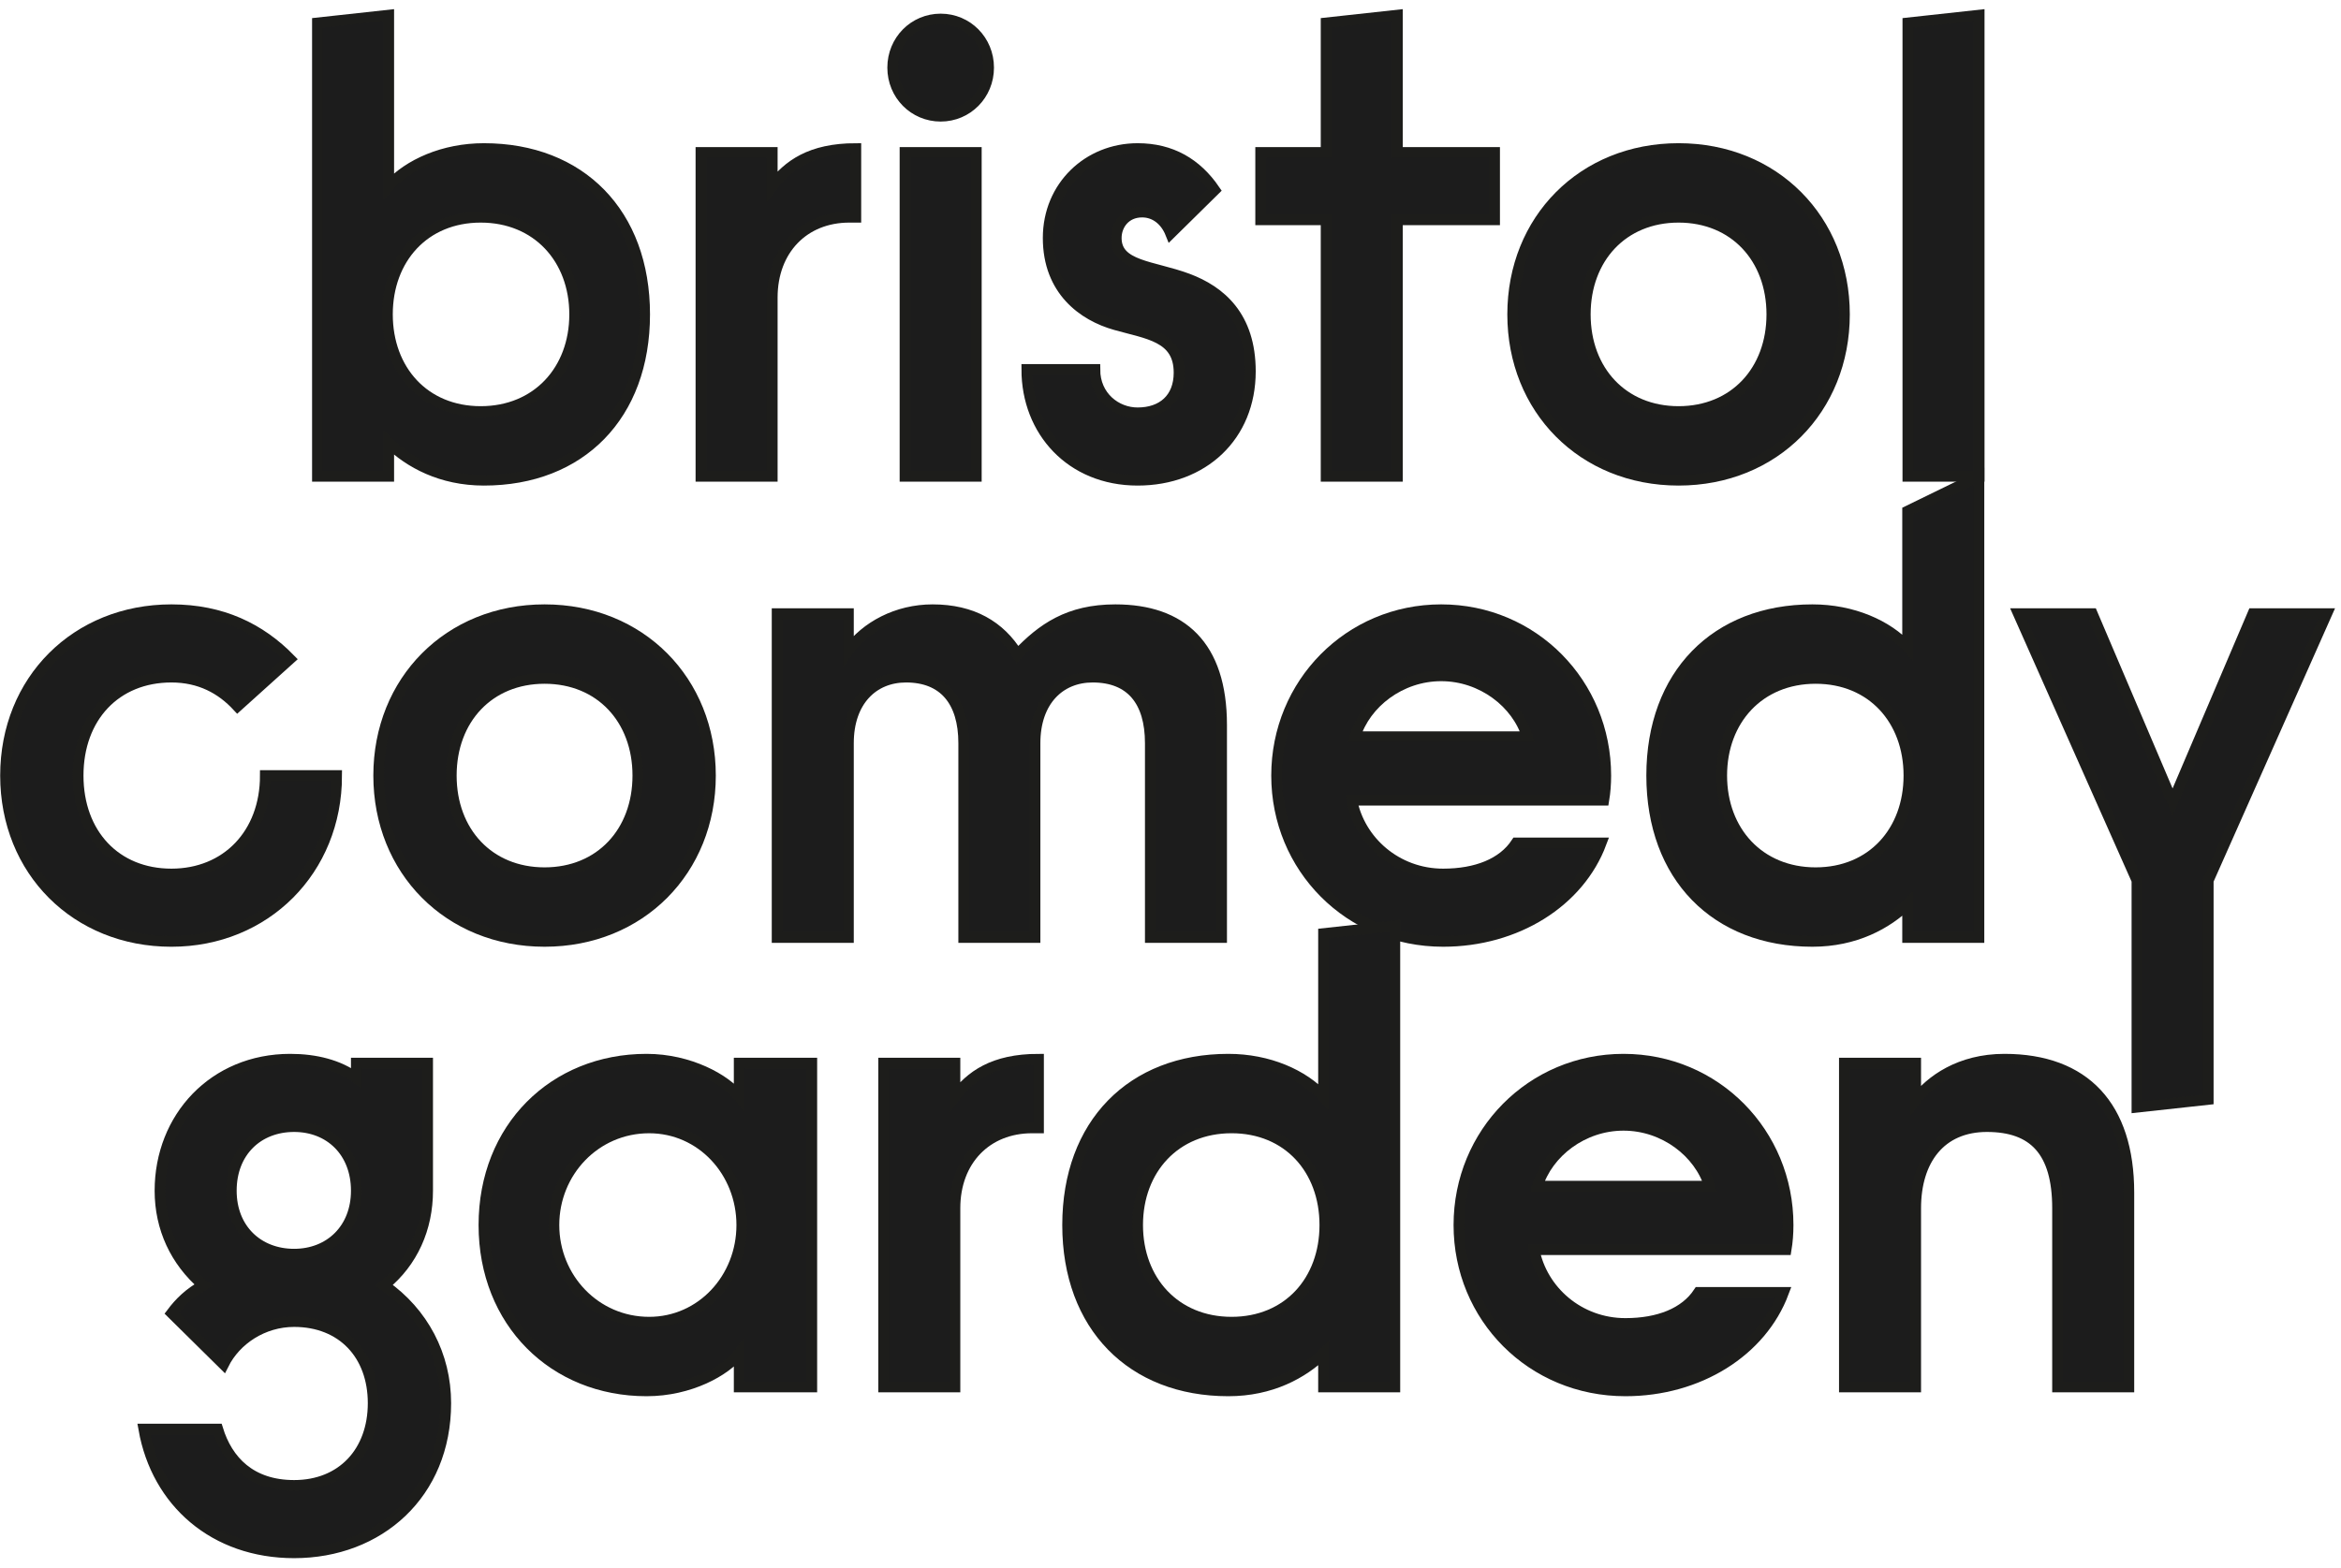
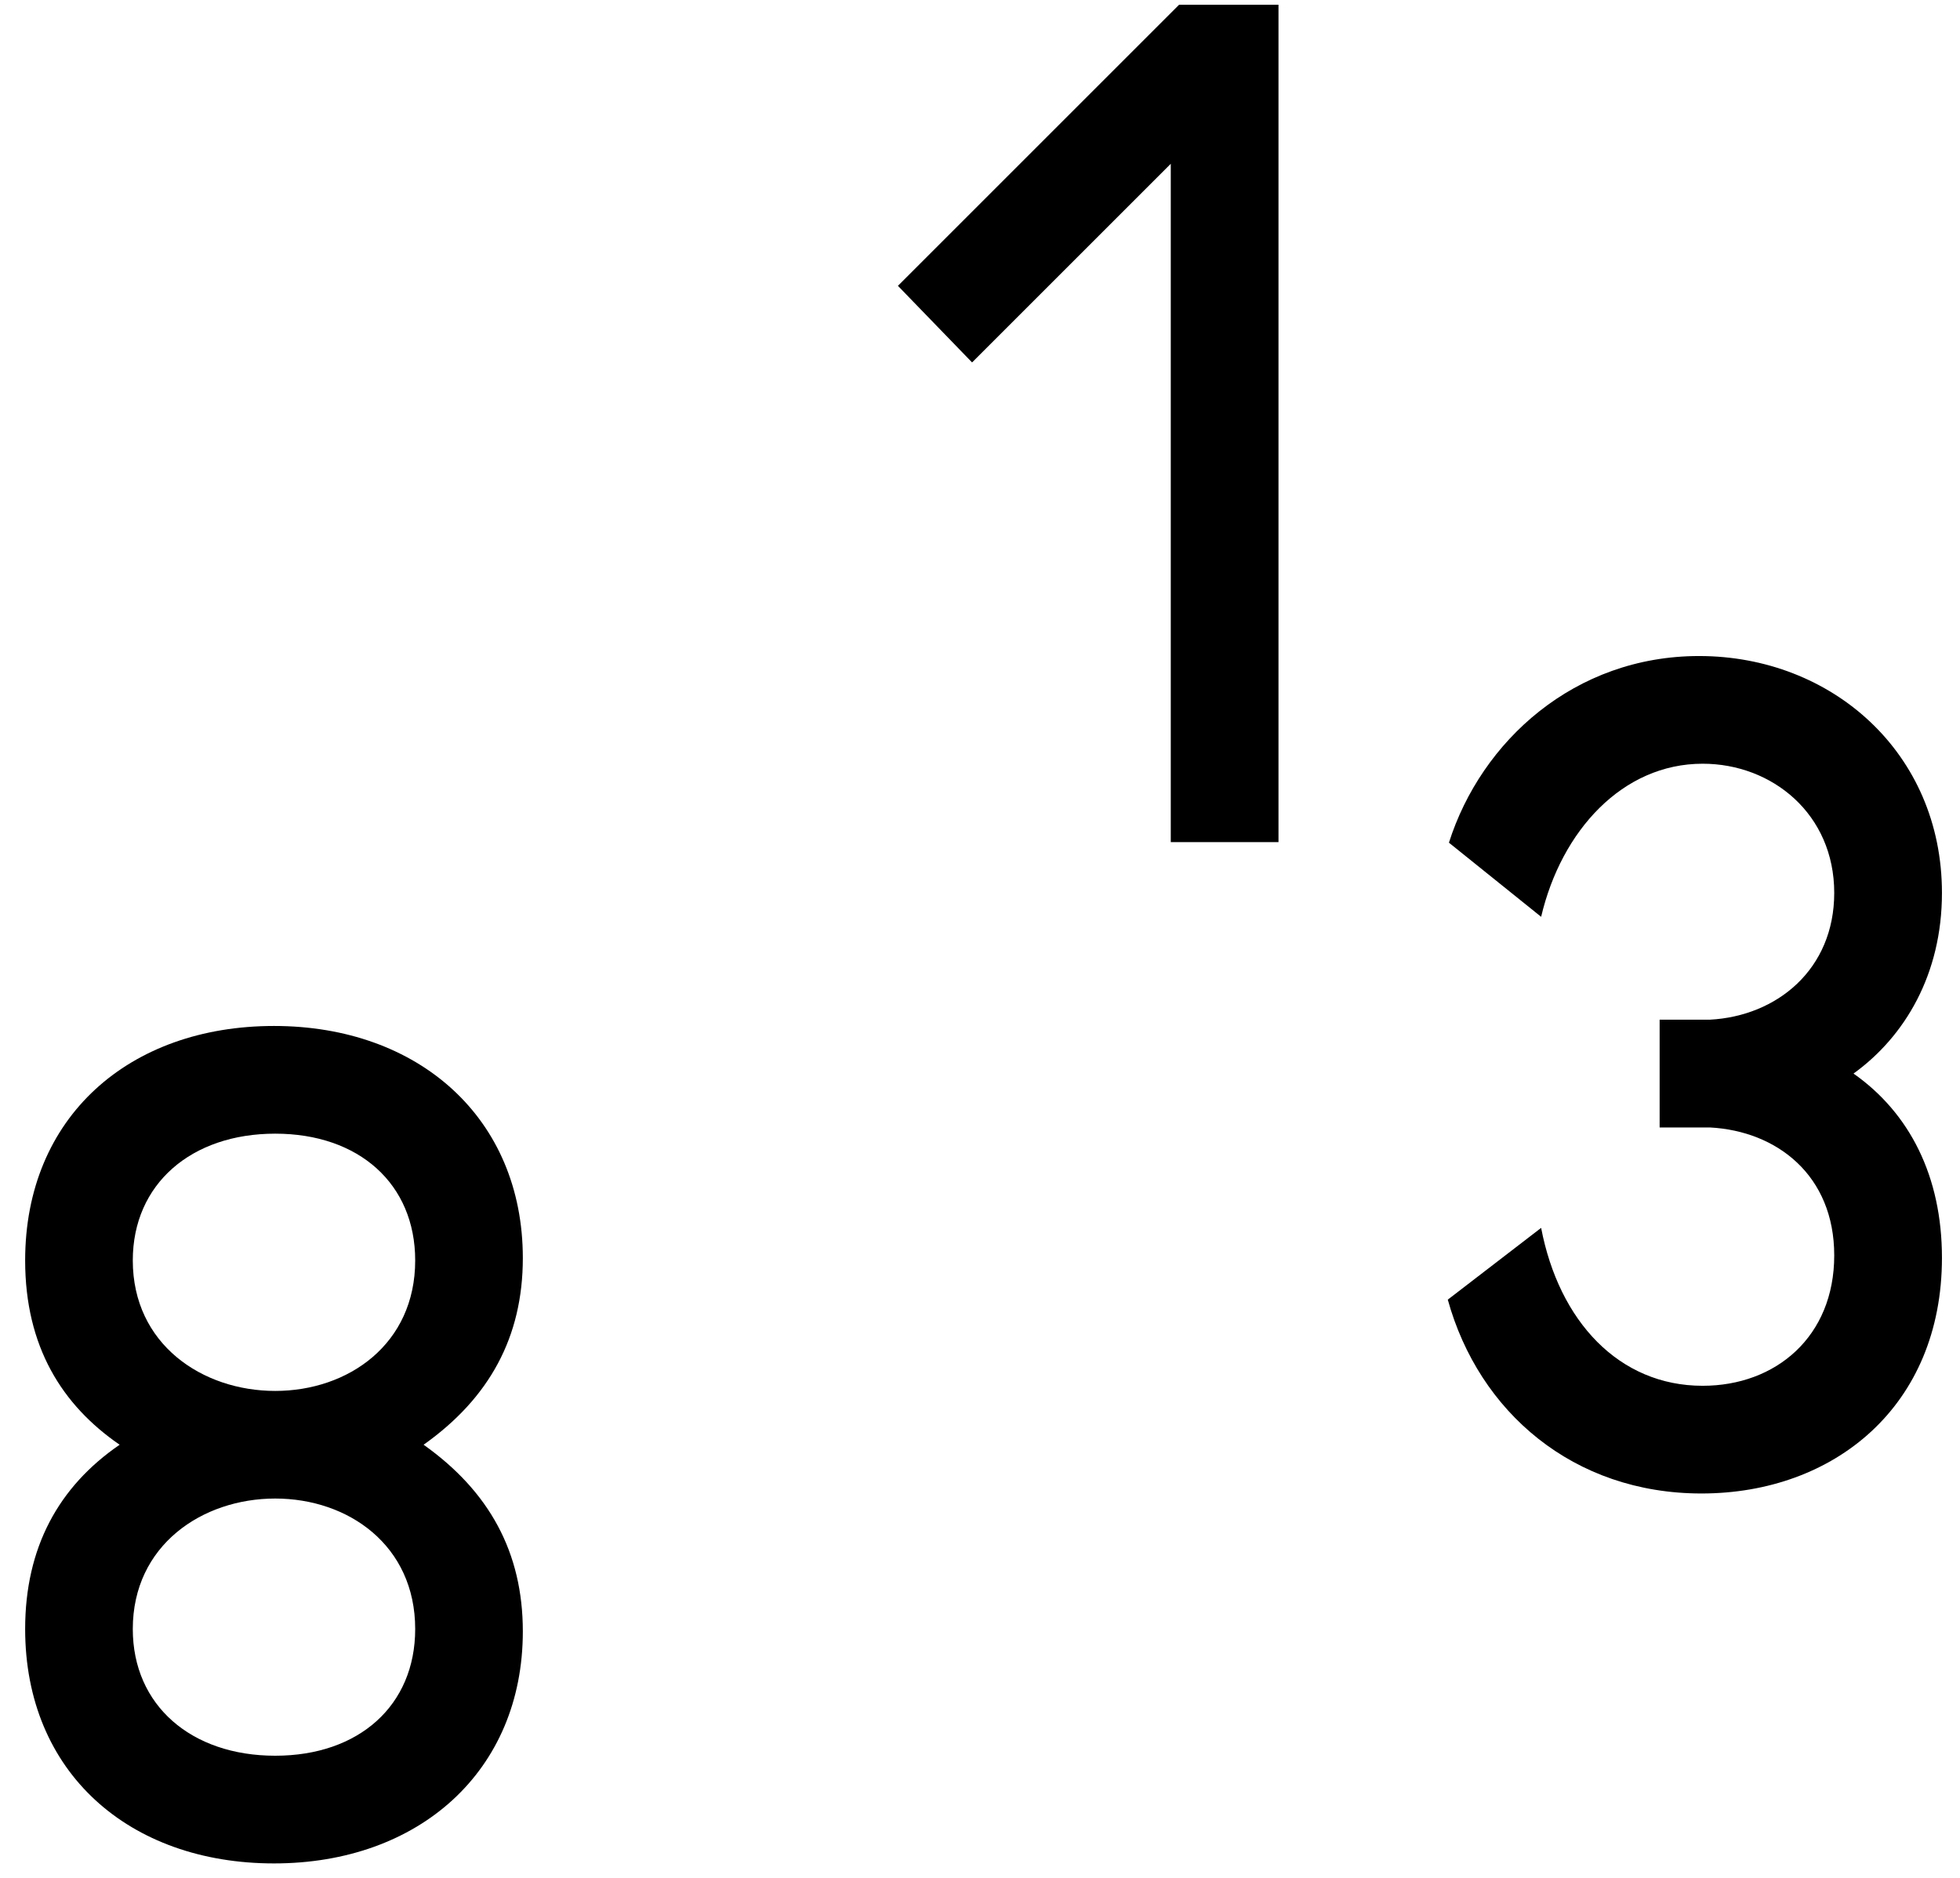
- <svg xmlns="http://www.w3.org/2000/svg" width="218px" height="146px" viewBox="0 0 218 146" version="1.1">
+ <svg xmlns="http://www.w3.org/2000/svg" width="24px" height="23px" viewBox="0 0 24 23" version="1.1">
  <defs />
  <g id="Page-1" stroke="none" stroke-width="1" fill="none" fill-rule="evenodd">
-     <g id="FAvicon" transform="translate(-22, -58)">
-       <g id="Group" transform="translate(22, 59)">
-         <path d="M29.561,43.369 L29.561,1.135 L36.198,0.41 L36.198,16.339 C38.069,14.288 41.327,12.84 45.067,12.84 C54.057,12.84 60.03,18.873 60.03,28.285 C60.03,37.698 54.057,43.731 45.067,43.731 C41.085,43.731 38.129,42.103 36.198,40.232 L36.198,43.369 L29.561,43.369 Z M44.765,37.336 C50.014,37.336 53.515,33.474 53.515,28.285 C53.515,23.097 50.014,19.235 44.765,19.235 C39.516,19.235 36.077,23.097 36.077,28.285 C36.077,33.474 39.516,37.336 44.765,37.336 Z" id="Fill-1" fill="#1C1C1C" />
-         <path d="M29.561,43.369 L29.561,1.135 L36.198,0.41 L36.198,16.339 C38.069,14.288 41.327,12.84 45.067,12.84 C54.057,12.84 60.03,18.873 60.03,28.285 C60.03,37.698 54.057,43.731 45.067,43.731 C41.085,43.731 38.129,42.103 36.198,40.232 L36.198,43.369 L29.561,43.369 Z M44.765,37.336 C50.014,37.336 53.515,33.474 53.515,28.285 C53.515,23.097 50.014,19.235 44.765,19.235 C39.516,19.235 36.077,23.097 36.077,28.285 C36.077,33.474 39.516,37.336 44.765,37.336 Z" id="Stroke-3" stroke="#1D1D1B" />
-         <path d="M65.275,13.202 L71.912,13.202 L71.912,16.339 C73.361,14.409 75.471,12.84 79.696,12.84 L79.696,19.235 L79.092,19.235 C74.869,19.235 71.912,22.252 71.912,26.716 L71.912,43.369 L65.275,43.369 L65.275,13.202 Z" id="Fill-5" fill="#1C1C1C" />
-         <path d="M65.275,13.202 L71.912,13.202 L71.912,16.339 C73.361,14.409 75.471,12.84 79.696,12.84 L79.696,19.235 L79.092,19.235 C74.869,19.235 71.912,22.252 71.912,26.716 L71.912,43.369 L65.275,43.369 L65.275,13.202 Z" id="Stroke-7" stroke="#1D1D1B" />
-         <path d="M87.597,0.773 C90.071,0.773 92.061,2.764 92.061,5.299 C92.061,7.832 90.071,9.823 87.597,9.823 C85.123,9.823 83.132,7.832 83.132,5.299 C83.132,2.764 85.123,0.773 87.597,0.773 Z M84.278,43.37 L90.915,43.37 L90.915,13.202 L84.278,13.202 L84.278,43.37 Z" id="Fill-9" fill="#1C1C1C" />
-         <path d="M87.597,0.773 C90.071,0.773 92.061,2.764 92.061,5.299 C92.061,7.832 90.071,9.823 87.597,9.823 C85.123,9.823 83.132,7.832 83.132,5.299 C83.132,2.764 85.123,0.773 87.597,0.773 Z M84.278,43.37 L90.915,43.37 L90.915,13.202 L84.278,13.202 L84.278,43.37 Z" id="Stroke-11" stroke="#1D1D1B" />
-         <path d="M101.955,33.414 C101.955,35.948 103.946,37.457 105.937,37.457 C108.23,37.457 109.798,36.129 109.798,33.715 C109.798,30.337 106.842,30.095 103.885,29.251 C100.869,28.406 97.611,26.053 97.611,21.167 C97.611,16.339 101.351,12.84 105.937,12.84 C109.074,12.84 111.428,14.228 113.117,16.701 L109.015,20.744 C108.532,19.537 107.566,18.752 106.359,18.752 C104.791,18.752 103.946,19.959 103.946,21.167 C103.946,23.82 107.325,23.76 110.583,24.967 C113.66,26.114 116.436,28.467 116.436,33.595 C116.436,39.628 112.031,43.731 105.937,43.731 C99.723,43.731 95.62,39.146 95.62,33.414 L101.955,33.414 Z" id="Fill-13" fill="#1C1C1C" />
-         <path d="M101.955,33.414 C101.955,35.948 103.946,37.457 105.937,37.457 C108.23,37.457 109.798,36.129 109.798,33.715 C109.798,30.337 106.842,30.095 103.885,29.251 C100.869,28.406 97.611,26.053 97.611,21.167 C97.611,16.339 101.351,12.84 105.937,12.84 C109.074,12.84 111.428,14.228 113.117,16.701 L109.015,20.744 C108.532,19.537 107.566,18.752 106.359,18.752 C104.791,18.752 103.946,19.959 103.946,21.167 C103.946,23.82 107.325,23.76 110.583,24.967 C113.66,26.114 116.436,28.467 116.436,33.595 C116.436,39.628 112.031,43.731 105.937,43.731 C99.723,43.731 95.62,39.146 95.62,33.414 L101.955,33.414 Z" id="Stroke-15" stroke="#1D1D1B" />
-         <polygon id="Fill-18" fill="#1C1C1C" points="123.493 1.135 123.493 13.202 117.398 13.202 117.398 19.477 123.493 19.477 123.493 43.369 130.129 43.369 130.129 19.477 139.179 19.477 139.179 13.202 130.129 13.202 130.129 0.41" />
-         <polygon id="Stroke-19" stroke="#1D1D1B" points="123.492 1.135 130.129 0.41 130.129 13.202 139.179 13.202 139.179 19.477 130.129 19.477 130.129 43.369 123.492 43.369 123.492 19.477 117.398 19.477 117.398 13.202 123.492 13.202" />
-         <path d="M156.312,12.839 C165.242,12.839 171.758,19.476 171.758,28.285 C171.758,37.095 165.242,43.731 156.312,43.731 C147.383,43.731 140.866,37.095 140.866,28.285 C140.866,19.476 147.383,12.839 156.312,12.839 M156.312,37.336 C161.501,37.336 165,33.534 165,28.285 C165,23.037 161.501,19.235 156.312,19.235 C151.123,19.235 147.624,23.037 147.624,28.285 C147.624,33.534 151.123,37.336 156.312,37.336" id="Fill-21" fill="#1C1C1C" />
-         <path d="M156.312,12.839 C165.242,12.839 171.758,19.476 171.758,28.285 C171.758,37.095 165.242,43.731 156.312,43.731 C147.383,43.731 140.866,37.095 140.866,28.285 C140.866,19.476 147.383,12.839 156.312,12.839 Z M156.312,37.336 C161.501,37.336 165,33.534 165,28.285 C165,23.037 161.501,19.235 156.312,19.235 C151.123,19.235 147.624,23.037 147.624,28.285 C147.624,33.534 151.123,37.336 156.312,37.336 Z" id="Stroke-23" stroke="#1D1D1B" />
-         <polygon id="Fill-26" fill="#1C1C1C" points="177.667 1.135 177.667 43.369 184.304 43.369 184.304 0.41" />
-         <polygon id="Stroke-27" stroke="#1D1D1B" points="177.667 1.135 184.304 0.41 184.304 43.369 177.667 43.369" />
-         <path d="M15.963,80.415 C21.091,80.415 24.711,76.674 24.711,71.244 L31.348,71.244 C31.348,80.054 24.711,86.69 15.963,86.69 C7.093,86.69 0.517,80.113 0.517,71.244 C0.517,62.375 7.093,55.798 15.963,55.798 C20.669,55.798 24.228,57.548 27.004,60.383 L22.116,64.788 C20.608,63.159 18.617,62.073 15.963,62.073 C10.773,62.073 7.274,65.814 7.274,71.244 C7.274,76.674 10.773,80.415 15.963,80.415" id="Fill-29" fill="#1C1C1C" />
-         <path d="M15.963,80.415 C21.091,80.415 24.711,76.674 24.711,71.244 L31.348,71.244 C31.348,80.054 24.711,86.69 15.963,86.69 C7.093,86.69 0.517,80.113 0.517,71.244 C0.517,62.375 7.093,55.798 15.963,55.798 C20.669,55.798 24.228,57.548 27.004,60.383 L22.116,64.788 C20.608,63.159 18.617,62.073 15.963,62.073 C10.773,62.073 7.274,65.814 7.274,71.244 C7.274,76.674 10.773,80.415 15.963,80.415 Z" id="Stroke-31" stroke="#1D1D1B" />
-         <path d="M50.712,55.798 C59.641,55.798 66.158,62.435 66.158,71.244 C66.158,80.053 59.641,86.689 50.712,86.689 C41.783,86.689 35.266,80.053 35.266,71.244 C35.266,62.435 41.783,55.798 50.712,55.798 M50.712,80.295 C55.901,80.295 59.4,76.493 59.4,71.244 C59.4,65.996 55.901,62.193 50.712,62.193 C45.523,62.193 42.023,65.996 42.023,71.244 C42.023,76.493 45.523,80.295 50.712,80.295" id="Fill-33" fill="#1C1C1C" />
-         <path d="M50.712,55.798 C59.641,55.798 66.158,62.435 66.158,71.244 C66.158,80.053 59.641,86.689 50.712,86.689 C41.783,86.689 35.266,80.053 35.266,71.244 C35.266,62.435 41.783,55.798 50.712,55.798 Z M50.712,80.295 C55.901,80.295 59.4,76.493 59.4,71.244 C59.4,65.996 55.901,62.193 50.712,62.193 C45.523,62.193 42.023,65.996 42.023,71.244 C42.023,76.493 45.523,80.295 50.712,80.295 Z" id="Stroke-35" stroke="#1D1D1B" />
-         <path d="M72.368,56.161 L79.006,56.161 L79.006,59.6 C80.634,57.367 83.531,55.798 86.849,55.798 C90.529,55.798 93.123,57.307 94.753,59.961 C97.046,57.548 99.519,55.798 103.863,55.798 C110.018,55.798 113.758,59.117 113.758,66.538 L113.758,86.328 L107.122,86.328 L107.122,68.227 C107.122,64.306 105.311,62.073 101.752,62.073 C98.674,62.073 96.382,64.306 96.382,68.227 L96.382,86.328 L89.745,86.328 L89.745,68.227 C89.745,64.306 87.874,62.073 84.375,62.073 C81.298,62.073 79.006,64.306 79.006,68.227 L79.006,86.328 L72.368,86.328 L72.368,56.161 Z" id="Fill-37" fill="#1C1C1C" />
-         <path d="M72.368,56.161 L79.006,56.161 L79.006,59.6 C80.634,57.367 83.531,55.798 86.849,55.798 C90.529,55.798 93.123,57.307 94.753,59.961 C97.046,57.548 99.519,55.798 103.863,55.798 C110.018,55.798 113.758,59.117 113.758,66.538 L113.758,86.328 L107.122,86.328 L107.122,68.227 C107.122,64.306 105.311,62.073 101.752,62.073 C98.674,62.073 96.382,64.306 96.382,68.227 L96.382,86.328 L89.745,86.328 L89.745,68.227 C89.745,64.306 87.874,62.073 84.375,62.073 C81.298,62.073 79.006,64.306 79.006,68.227 L79.006,86.328 L72.368,86.328 L72.368,56.161 Z" id="Stroke-39" stroke="#1D1D1B" />
-         <path d="M125.882,73.537 C126.605,77.338 130.044,80.415 134.389,80.415 C137.465,80.415 139.94,79.449 141.206,77.519 L149.11,77.519 C147.059,83.01 141.206,86.689 134.389,86.689 C125.639,86.689 118.882,79.812 118.882,71.244 C118.882,62.676 125.639,55.798 134.207,55.798 C142.775,55.798 149.532,62.676 149.532,71.244 C149.532,72.028 149.472,72.812 149.351,73.537 L125.882,73.537 Z M126.183,67.624 L142.232,67.624 C141.267,64.487 138.009,61.952 134.207,61.952 C130.407,61.952 127.148,64.487 126.183,67.624 Z" id="Fill-41" fill="#1C1C1C" />
-         <path d="M125.882,73.537 C126.605,77.338 130.044,80.415 134.389,80.415 C137.465,80.415 139.94,79.449 141.206,77.519 L149.11,77.519 C147.059,83.01 141.206,86.689 134.389,86.689 C125.639,86.689 118.882,79.812 118.882,71.244 C118.882,62.676 125.639,55.798 134.207,55.798 C142.775,55.798 149.532,62.676 149.532,71.244 C149.532,72.028 149.472,72.812 149.351,73.537 L125.882,73.537 Z M126.183,67.624 L142.232,67.624 C141.267,64.487 138.009,61.952 134.207,61.952 C130.407,61.952 127.148,64.487 126.183,67.624 Z" id="Stroke-43" stroke="#1D1D1B" />
-         <path d="M177.644,86.328 L177.644,83.19 C175.714,85.061 172.757,86.689 168.776,86.689 C159.786,86.689 153.812,80.656 153.812,71.244 C153.812,61.832 159.786,55.798 168.776,55.798 C172.517,55.798 175.774,57.246 177.644,59.298 L177.644,46.607 L184.282,43.369 L184.282,86.328 L177.644,86.328 Z M169.077,62.193 C163.828,62.193 160.329,66.055 160.329,71.244 C160.329,76.433 163.828,80.295 169.077,80.295 C174.327,80.295 177.765,76.433 177.765,71.244 C177.765,66.055 174.327,62.193 169.077,62.193 Z" id="Fill-45" fill="#1C1C1C" />
-         <path d="M177.644,86.328 L177.644,83.19 C175.714,85.061 172.757,86.689 168.776,86.689 C159.786,86.689 153.812,80.656 153.812,71.244 C153.812,61.832 159.786,55.798 168.776,55.798 C172.517,55.798 175.774,57.246 177.644,59.298 L177.644,46.607 L184.282,43.369 L184.282,86.328 L177.644,86.328 Z M169.077,62.193 C163.828,62.193 160.329,66.055 160.329,71.244 C160.329,76.433 163.828,80.295 169.077,80.295 C174.327,80.295 177.765,76.433 177.765,71.244 C177.765,66.055 174.327,62.193 169.077,62.193 Z" id="Stroke-47" stroke="#1D1D1B" />
-         <path d="M27.028,97.667 C29.382,97.667 31.554,98.21 33.183,99.417 L33.183,98.029 L39.82,98.029 L39.82,109.915 C39.82,113.415 38.432,116.552 35.776,118.724 C39.397,121.258 41.509,125.24 41.509,129.705 C41.509,138.152 35.294,143.643 27.39,143.643 C19.969,143.643 14.599,138.937 13.393,132.119 L20.271,132.119 C21.176,135.075 23.348,137.368 27.39,137.368 C31.856,137.368 34.751,134.23 34.751,129.705 C34.751,125.18 31.856,122.103 27.39,122.103 C24.494,122.103 21.96,123.792 20.814,126.085 L15.987,121.319 C16.711,120.354 17.615,119.449 18.944,118.724 C16.349,116.492 14.9,113.415 14.9,109.915 C14.9,103.097 19.909,97.667 27.028,97.667 M27.39,115.828 C30.709,115.828 33.183,113.475 33.183,109.915 C33.183,106.295 30.709,103.942 27.39,103.942 C24.011,103.942 21.538,106.295 21.538,109.915 C21.538,113.475 24.011,115.828 27.39,115.828" id="Fill-52" fill="#1C1C1C" />
-         <path d="M27.028,97.667 C29.382,97.667 31.554,98.21 33.183,99.417 L33.183,98.029 L39.82,98.029 L39.82,109.915 C39.82,113.415 38.432,116.552 35.776,118.724 C39.397,121.258 41.509,125.24 41.509,129.705 C41.509,138.152 35.294,143.643 27.39,143.643 C19.969,143.643 14.599,138.937 13.393,132.119 L20.271,132.119 C21.176,135.075 23.348,137.368 27.39,137.368 C31.856,137.368 34.751,134.23 34.751,129.705 C34.751,125.18 31.856,122.103 27.39,122.103 C24.494,122.103 21.96,123.792 20.814,126.085 L15.987,121.319 C16.711,120.354 17.615,119.449 18.944,118.724 C16.349,116.492 14.9,113.415 14.9,109.915 C14.9,103.097 19.909,97.667 27.028,97.667 Z M27.39,115.828 C30.709,115.828 33.183,113.475 33.183,109.915 C33.183,106.295 30.709,103.942 27.39,103.942 C24.011,103.942 21.538,106.295 21.538,109.915 C21.538,113.475 24.011,115.828 27.39,115.828 Z" id="Stroke-54" stroke="#1D1D1B" />
-         <path d="M75.595,98.029 L75.595,128.197 L68.837,128.197 L68.837,125.06 C67.57,126.689 64.251,128.558 60.21,128.558 C51.581,128.558 45.066,122.164 45.066,113.113 C45.066,104.063 51.581,97.667 60.21,97.667 C64.192,97.667 67.57,99.538 68.837,101.167 L68.837,98.029 L75.595,98.029 Z M60.451,104.063 C55.443,104.063 51.581,108.165 51.581,113.113 C51.581,118.061 55.443,122.164 60.451,122.164 C65.338,122.164 69.079,118.061 69.079,113.113 C69.079,108.165 65.338,104.063 60.451,104.063 Z" id="Fill-56" fill="#1C1C1C" />
-         <path d="M75.595,98.029 L75.595,128.197 L68.837,128.197 L68.837,125.06 C67.57,126.689 64.251,128.558 60.21,128.558 C51.581,128.558 45.066,122.164 45.066,113.113 C45.066,104.063 51.581,97.667 60.21,97.667 C64.192,97.667 67.57,99.538 68.837,101.167 L68.837,98.029 L75.595,98.029 Z M60.451,104.063 C55.443,104.063 51.581,108.165 51.581,113.113 C51.581,118.061 55.443,122.164 60.451,122.164 C65.338,122.164 69.079,118.061 69.079,113.113 C69.079,108.165 65.338,104.063 60.451,104.063 Z" id="Stroke-58" stroke="#1D1D1B" />
-         <path d="M82.289,98.029 L88.926,98.029 L88.926,101.167 C90.373,99.237 92.486,97.667 96.708,97.667 L96.708,104.063 L96.105,104.063 C91.882,104.063 88.926,107.079 88.926,111.544 L88.926,128.197 L82.289,128.197 L82.289,98.029 Z" id="Fill-60" fill="#1C1C1C" />
-         <path d="M82.289,98.029 L88.926,98.029 L88.926,101.167 C90.373,99.237 92.486,97.667 96.708,97.667 L96.708,104.063 L96.105,104.063 C91.882,104.063 88.926,107.079 88.926,111.544 L88.926,128.197 L82.289,128.197 L82.289,98.029 Z" id="Stroke-62" stroke="#1D1D1B" />
-         <path d="M123.253,128.197 L123.253,125.059 C121.323,126.93 118.367,128.558 114.384,128.558 C105.394,128.558 99.421,122.525 99.421,113.113 C99.421,103.701 105.394,97.667 114.384,97.667 C118.126,97.667 121.383,99.115 123.253,101.167 L123.253,85.962 L129.89,85.238 L129.89,128.197 L123.253,128.197 Z M114.686,104.062 C109.437,104.062 105.938,107.924 105.938,113.113 C105.938,118.302 109.437,122.164 114.686,122.164 C119.935,122.164 123.375,118.302 123.375,113.113 C123.375,107.924 119.935,104.062 114.686,104.062 Z" id="Fill-64" fill="#1C1C1C" />
-         <path d="M123.253,128.197 L123.253,125.059 C121.323,126.93 118.367,128.558 114.384,128.558 C105.394,128.558 99.421,122.525 99.421,113.113 C99.421,103.701 105.394,97.667 114.384,97.667 C118.126,97.667 121.383,99.115 123.253,101.167 L123.253,85.962 L129.89,85.238 L129.89,128.197 L123.253,128.197 Z M114.686,104.062 C109.437,104.062 105.938,107.924 105.938,113.113 C105.938,118.302 109.437,122.164 114.686,122.164 C119.935,122.164 123.375,118.302 123.375,113.113 C123.375,107.924 119.935,104.062 114.686,104.062 Z" id="Stroke-66" stroke="#1D1D1B" />
-         <path d="M142.858,115.406 C143.583,119.207 147.022,122.284 151.366,122.284 C154.443,122.284 156.916,121.318 158.184,119.388 L166.088,119.388 C164.036,124.879 158.184,128.558 151.366,128.558 C142.617,128.558 135.86,121.681 135.86,113.113 C135.86,104.545 142.617,97.667 151.185,97.667 C159.753,97.667 166.51,104.545 166.51,113.113 C166.51,113.898 166.449,114.683 166.329,115.406 L142.858,115.406 Z M143.16,109.493 L159.209,109.493 C158.243,106.356 154.986,103.821 151.185,103.821 C147.384,103.821 144.125,106.356 143.16,109.493 Z" id="Fill-68" fill="#1C1C1C" />
-         <path d="M142.858,115.406 C143.583,119.207 147.022,122.284 151.366,122.284 C154.443,122.284 156.916,121.318 158.184,119.388 L166.088,119.388 C164.036,124.879 158.184,128.558 151.366,128.558 C142.617,128.558 135.86,121.681 135.86,113.113 C135.86,104.545 142.617,97.667 151.185,97.667 C159.753,97.667 166.51,104.545 166.51,113.113 C166.51,113.898 166.449,114.683 166.329,115.406 L142.858,115.406 Z M143.16,109.493 L159.209,109.493 C158.243,106.356 154.986,103.821 151.185,103.821 C147.384,103.821 144.125,106.356 143.16,109.493 Z" id="Stroke-70" stroke="#1D1D1B" />
-         <path d="M171.755,98.029 L178.392,98.029 L178.392,101.469 C179.78,99.658 182.495,97.667 186.658,97.667 C194.14,97.667 198.243,102.071 198.243,110.096 L198.243,128.197 L191.606,128.197 L191.606,111.544 C191.606,106.235 189.374,103.942 185.029,103.942 C180.684,103.942 178.392,107.079 178.392,111.544 L178.392,128.197 L171.755,128.197 L171.755,98.029 Z" id="Fill-72" fill="#1C1C1C" />
-         <path d="M171.755,98.029 L178.392,98.029 L178.392,101.469 C179.78,99.658 182.495,97.667 186.658,97.667 C194.14,97.667 198.243,102.071 198.243,110.096 L198.243,128.197 L191.606,128.197 L191.606,111.544 C191.606,106.235 189.374,103.942 185.029,103.942 C180.684,103.942 178.392,107.079 178.392,111.544 L178.392,128.197 L171.755,128.197 L171.755,98.029 Z" id="Stroke-74" stroke="#1D1D1B" />
-         <polygon id="Fill-50" fill="#1C1C1C" points="194.836 56.161 202.317 73.718 209.799 56.161 216.677 56.161 205.635 81.018 205.635 101.412 198.999 102.136 198.999 81.018 187.957 56.161" />
-         <polygon id="Stroke-51" stroke="#1D1D1B" points="194.836 56.161 202.317 73.718 209.799 56.161 216.677 56.161 205.635 81.018 205.635 101.412 198.999 102.136 198.999 81.018 187.957 56.161" />
+     <g id="Icon" transform="translate(-4, -5)" fill="#000000">
+       <g id="Group" transform="translate(4, 5)">
+         <g id="Page-1">
+           <path d="M1.465,17.695 C0.761,17.211 0.308,16.494 0.308,15.438 C0.308,13.68 1.582,12.566 3.355,12.566 C5.128,12.566 6.402,13.695 6.402,15.409 C6.402,16.376 5.992,17.124 5.187,17.695 C5.992,18.267 6.402,19.014 6.402,19.981 C6.402,21.695 5.128,22.823 3.355,22.823 C1.582,22.823 0.308,21.71 0.308,19.952 C0.308,18.955 0.717,18.208 1.465,17.695 M5.084,15.438 C5.084,14.5 4.395,13.885 3.37,13.885 C2.344,13.885 1.626,14.5 1.626,15.438 C1.626,16.464 2.476,17.036 3.37,17.036 C4.264,17.036 5.084,16.464 5.084,15.438 M1.626,19.952 C1.626,20.889 2.344,21.504 3.37,21.504 C4.395,21.504 5.084,20.889 5.084,19.952 C5.084,18.926 4.264,18.354 3.37,18.354 C2.476,18.354 1.626,18.926 1.626,19.952" id="Fill-1" />
+           <polygon id="Fill-3" points="14.438 0.058 10.995 3.501 11.903 4.439 14.336 2.006 14.336 10.314 15.655 10.314 15.655 0.058" />
+           <path d="M20.849,9.354 C19.867,9.354 19.119,10.174 18.871,11.229 L17.742,10.321 C18.138,9.075 19.281,8.035 20.805,8.035 C22.432,8.035 23.779,9.222 23.779,10.936 C23.779,11.933 23.325,12.695 22.696,13.149 C23.384,13.632 23.779,14.409 23.779,15.405 C23.779,17.222 22.46,18.292 20.834,18.292 C19.266,18.292 18.109,17.295 17.728,15.918 L18.871,15.039 C19.09,16.182 19.823,16.973 20.849,16.973 C21.743,16.973 22.46,16.373 22.46,15.376 C22.46,14.394 21.757,13.852 20.937,13.809 L20.322,13.809 L20.322,12.489 L20.937,12.489 C21.757,12.446 22.46,11.874 22.46,10.936 C22.46,9.969 21.699,9.354 20.849,9.354" id="Fill-4" />
+         </g>
      </g>
    </g>
  </g>
</svg>
